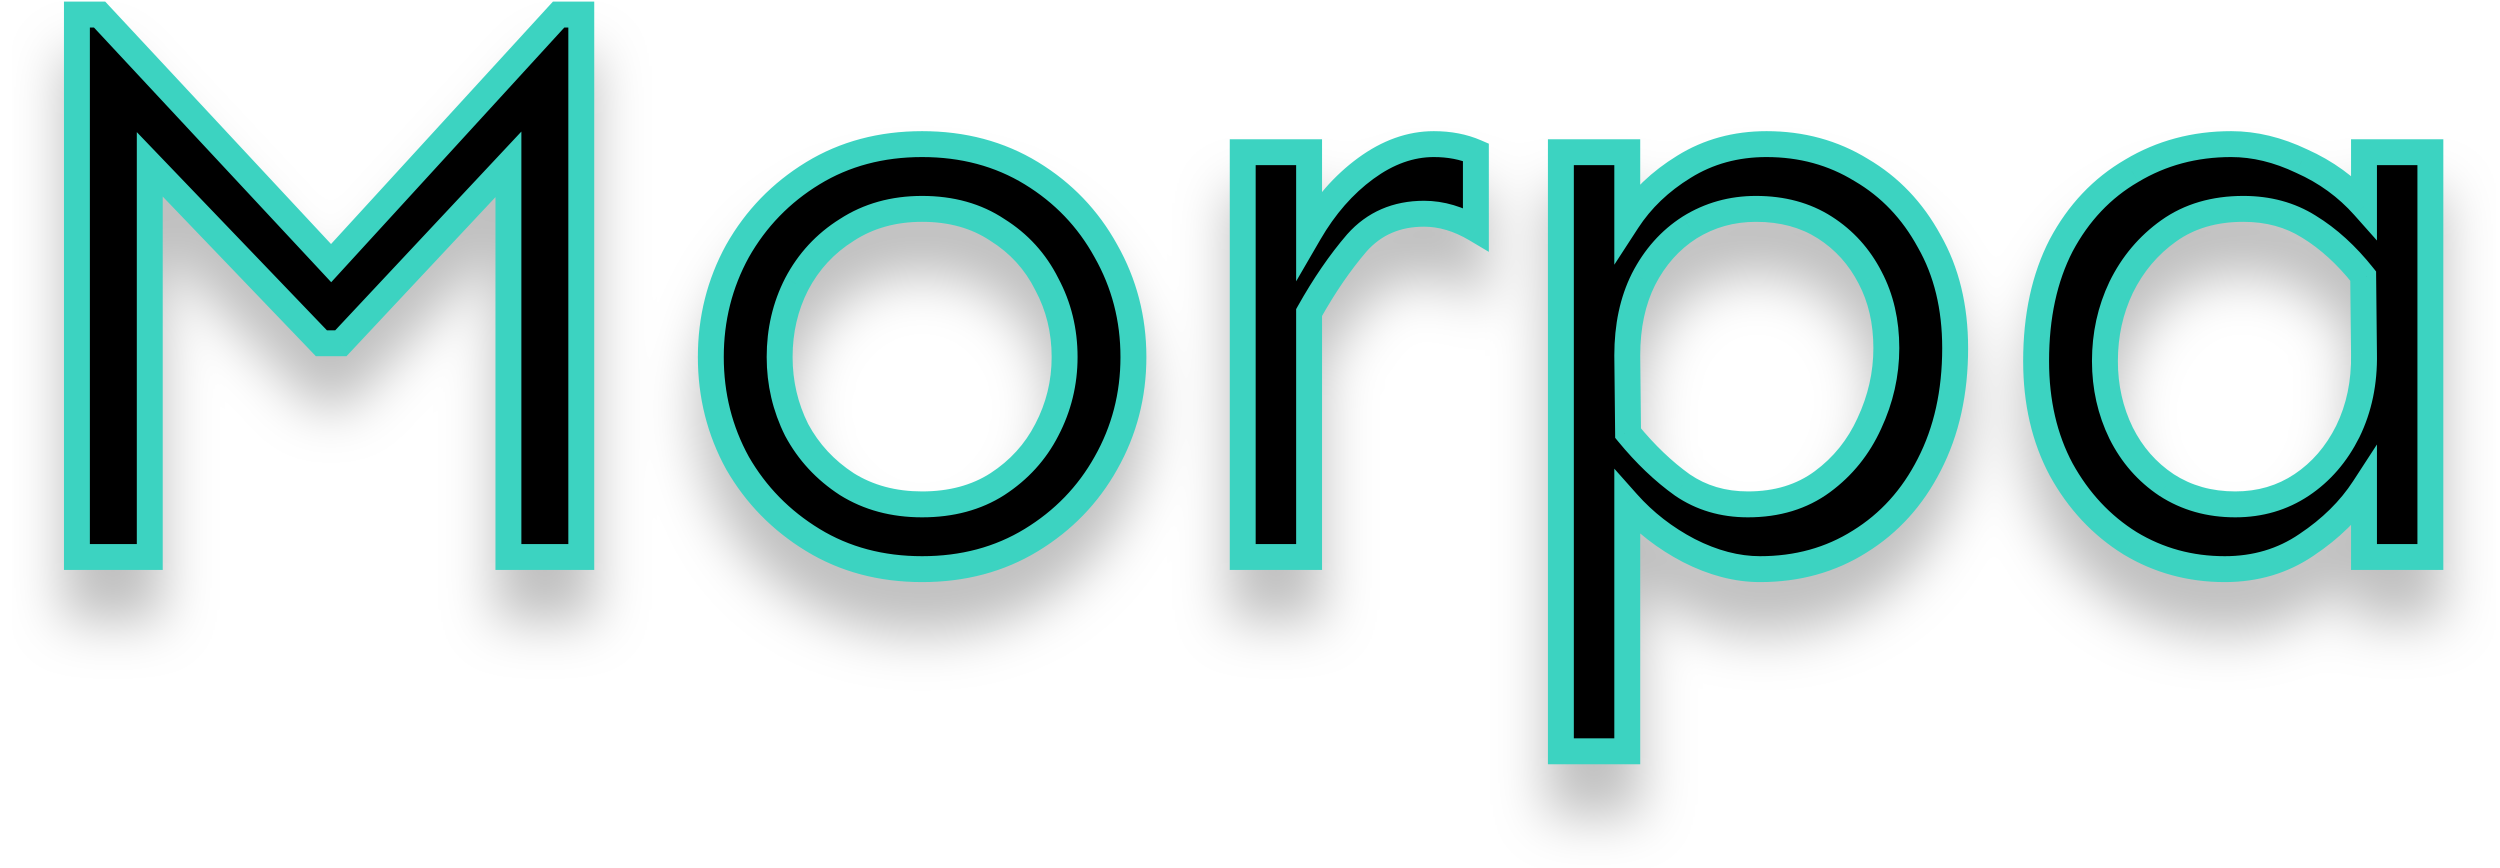
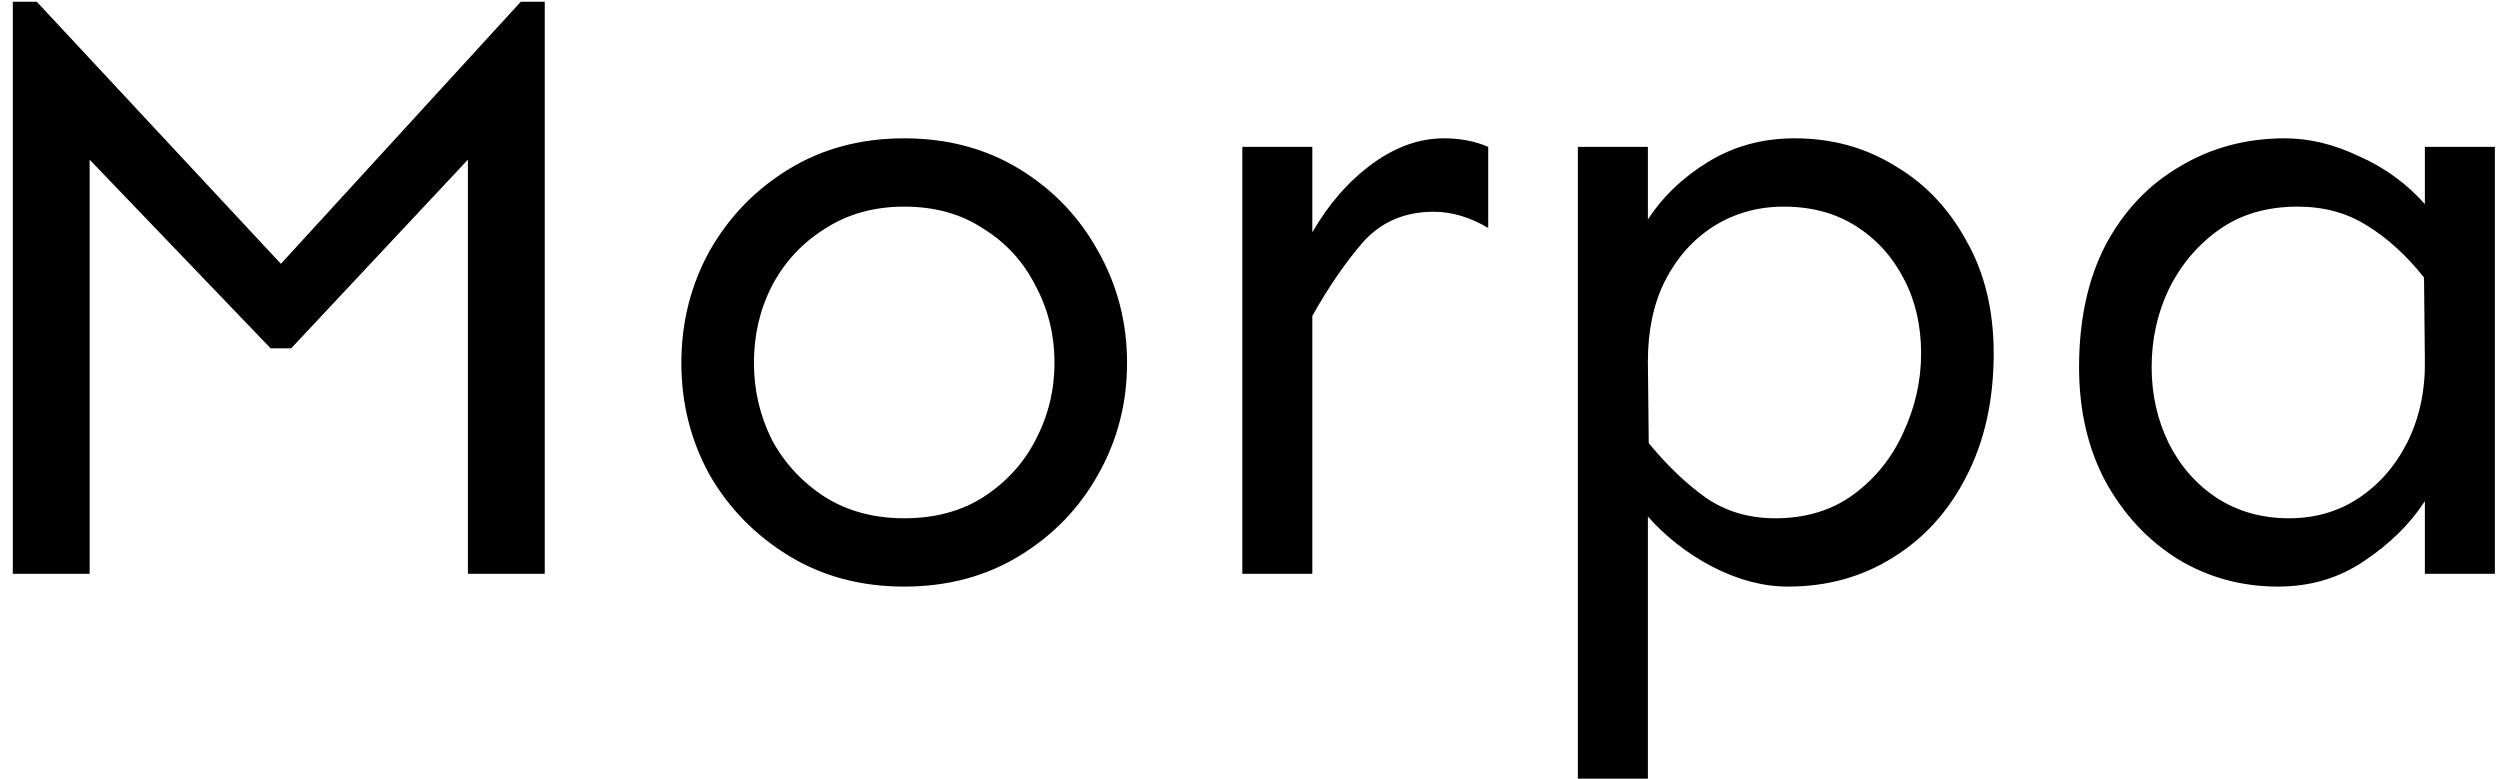
- <svg xmlns="http://www.w3.org/2000/svg" width="193" height="67" viewBox="0 0 193 67" fill="none">
-   <g filter="url(#filter0_d)">
-     <path d="M44.875 1.125V43H39.25V12.688L26.312 26.5H24.812L11.562 12.688V43H5.938V1.125H7.688L25.562 20.312L43.125 1.125H44.875ZM71.188 11.125C74.354 11.125 77.167 11.875 79.625 13.375C82.083 14.875 84 16.875 85.375 19.375C86.792 21.875 87.5 24.604 87.5 27.562C87.5 30.521 86.792 33.25 85.375 35.75C84 38.208 82.083 40.188 79.625 41.688C77.167 43.188 74.354 43.938 71.188 43.938C68.021 43.938 65.208 43.188 62.75 41.688C60.292 40.188 58.354 38.208 56.938 35.75C55.562 33.25 54.875 30.521 54.875 27.562C54.875 24.604 55.562 21.875 56.938 19.375C58.354 16.875 60.292 14.875 62.75 13.375C65.208 11.875 68.021 11.125 71.188 11.125ZM71.188 16.125C68.979 16.125 67.042 16.667 65.375 17.75C63.708 18.792 62.417 20.188 61.5 21.938C60.625 23.646 60.188 25.521 60.188 27.562C60.188 29.562 60.625 31.438 61.5 33.188C62.417 34.896 63.708 36.292 65.375 37.375C67.042 38.417 68.979 38.938 71.188 38.938C73.438 38.938 75.375 38.417 77 37.375C78.667 36.292 79.938 34.896 80.812 33.188C81.729 31.438 82.188 29.562 82.188 27.562C82.188 25.521 81.729 23.646 80.812 21.938C79.938 20.188 78.667 18.792 77 17.75C75.375 16.667 73.438 16.125 71.188 16.125ZM101.062 11.75V18C102.271 15.917 103.729 14.25 105.438 13C107.146 11.75 108.896 11.125 110.688 11.125C111.896 11.125 112.979 11.333 113.938 11.75V17.688C112.604 16.896 111.271 16.5 109.938 16.5C107.812 16.5 106.083 17.25 104.75 18.75C103.458 20.25 102.229 22.042 101.062 24.125V43H95.938V11.75H101.062ZM136.375 11.125C139.083 11.125 141.521 11.792 143.688 13.125C145.896 14.417 147.646 16.25 148.938 18.625C150.271 20.958 150.938 23.708 150.938 26.875C150.938 30.292 150.271 33.292 148.938 35.875C147.646 38.417 145.854 40.396 143.562 41.812C141.312 43.229 138.75 43.938 135.875 43.938C134.083 43.938 132.25 43.458 130.375 42.5C128.542 41.542 126.958 40.312 125.625 38.812V58H120.5V11.75H125.625V17.062C126.708 15.396 128.167 14 130 12.875C131.875 11.708 134 11.125 136.375 11.125ZM135.562 16.125C133.688 16.125 131.979 16.604 130.438 17.562C128.938 18.521 127.75 19.854 126.875 21.562C126.042 23.229 125.625 25.188 125.625 27.438L125.688 33.438C127.021 35.062 128.417 36.396 129.875 37.438C131.333 38.438 133.021 38.938 134.938 38.938C137.188 38.938 139.104 38.354 140.688 37.188C142.271 36.021 143.479 34.521 144.312 32.688C145.188 30.812 145.625 28.875 145.625 26.875C145.625 24.833 145.208 23.021 144.375 21.438C143.542 19.812 142.375 18.521 140.875 17.562C139.375 16.604 137.604 16.125 135.562 16.125ZM172.25 11.125C174.042 11.125 175.854 11.562 177.688 12.438C179.562 13.271 181.167 14.438 182.5 15.938V11.75H187.625V43H182.5V37.688C181.417 39.354 179.938 40.812 178.062 42.062C176.229 43.312 174.125 43.938 171.75 43.938C169.083 43.938 166.646 43.271 164.438 41.938C162.229 40.562 160.458 38.667 159.125 36.25C157.833 33.833 157.188 31.042 157.188 27.875C157.188 24.417 157.833 21.438 159.125 18.938C160.458 16.438 162.271 14.521 164.562 13.188C166.854 11.812 169.417 11.125 172.25 11.125ZM173.188 16.125C170.938 16.125 169.021 16.688 167.438 17.812C165.854 18.938 164.625 20.396 163.75 22.188C162.917 23.938 162.5 25.833 162.5 27.875C162.5 29.875 162.917 31.729 163.75 33.438C164.583 35.104 165.75 36.438 167.25 37.438C168.792 38.438 170.562 38.938 172.562 38.938C174.479 38.938 176.188 38.438 177.688 37.438C179.188 36.438 180.375 35.062 181.25 33.312C182.125 31.521 182.542 29.521 182.5 27.312L182.438 21.312C181.146 19.688 179.75 18.417 178.25 17.5C176.792 16.583 175.104 16.125 173.188 16.125Z" fill="black" />
-     <path d="M44.875 1.125H45.875V0.125H44.875V1.125ZM44.875 43V44H45.875V43H44.875ZM39.25 43H38.25V44H39.25V43ZM39.25 12.688H40.25V10.157L38.52 12.004L39.25 12.688ZM26.312 26.5V27.5H26.746L27.042 27.184L26.312 26.5ZM24.812 26.5L24.091 27.192L24.386 27.5H24.812V26.5ZM11.562 12.688L12.284 11.995L10.562 10.2V12.688H11.562ZM11.562 43V44H12.562V43H11.562ZM5.938 43H4.938V44H5.938V43ZM5.938 1.125V0.125H4.938V1.125H5.938ZM7.688 1.125L8.419 0.443L8.123 0.125H7.688V1.125ZM25.562 20.312L24.831 20.994L25.569 21.787L26.3 20.988L25.562 20.312ZM43.125 1.125V0.125H42.685L42.387 0.45L43.125 1.125ZM43.875 1.125V43H45.875V1.125H43.875ZM44.875 42H39.25V44H44.875V42ZM40.25 43V12.688H38.25V43H40.25ZM38.52 12.004L25.583 25.816L27.042 27.184L39.98 13.371L38.52 12.004ZM26.312 25.5H24.812V27.5H26.312V25.5ZM25.534 25.808L12.284 11.995L10.841 13.38L24.091 27.192L25.534 25.808ZM10.562 12.688V43H12.562V12.688H10.562ZM11.562 42H5.938V44H11.562V42ZM6.938 43V1.125H4.938V43H6.938ZM5.938 2.125H7.688V0.125H5.938V2.125ZM6.956 1.807L24.831 20.994L26.294 19.631L8.419 0.443L6.956 1.807ZM26.3 20.988L43.863 1.8L42.387 0.45L24.825 19.637L26.3 20.988ZM43.125 2.125H44.875V0.125H43.125V2.125ZM85.375 19.375L84.499 19.857L84.505 19.868L85.375 19.375ZM85.375 35.75L84.505 35.257L84.502 35.262L85.375 35.75ZM56.938 35.75L56.061 36.232L56.066 36.241L56.071 36.249L56.938 35.75ZM56.938 19.375L56.067 18.882L56.061 18.893L56.938 19.375ZM65.375 17.75L65.905 18.598L65.912 18.593L65.92 18.588L65.375 17.75ZM61.5 21.938L60.614 21.474L60.61 21.482L61.5 21.938ZM61.5 33.188L60.606 33.635L60.612 33.648L60.619 33.66L61.5 33.188ZM65.375 37.375L64.83 38.213L64.838 38.218L64.845 38.223L65.375 37.375ZM77 37.375L77.54 38.217L77.545 38.213L77 37.375ZM80.812 33.188L79.927 32.724L79.922 32.732L80.812 33.188ZM80.812 21.938L79.918 22.385L79.924 22.398L79.931 22.41L80.812 21.938ZM77 17.75L76.445 18.582L76.457 18.59L76.47 18.598L77 17.75ZM71.188 12.125C74.189 12.125 76.818 12.834 79.104 14.229L80.146 12.521C77.515 10.916 74.519 10.125 71.188 10.125V12.125ZM79.104 14.229C81.415 15.639 83.209 17.511 84.499 19.857L86.251 18.893C84.791 16.239 82.752 14.111 80.146 12.521L79.104 14.229ZM84.505 19.868C85.834 22.213 86.5 24.772 86.5 27.562H88.5C88.5 24.437 87.749 21.537 86.245 18.882L84.505 19.868ZM86.5 27.562C86.5 30.353 85.834 32.912 84.505 35.257L86.245 36.243C87.749 33.588 88.5 30.688 88.5 27.562H86.5ZM84.502 35.262C83.213 37.567 81.419 39.421 79.104 40.834L80.146 42.541C82.748 40.954 84.787 38.85 86.248 36.238L84.502 35.262ZM79.104 40.834C76.818 42.229 74.189 42.938 71.188 42.938V44.938C74.519 44.938 77.515 44.146 80.146 42.541L79.104 40.834ZM71.188 42.938C68.186 42.938 65.557 42.229 63.271 40.834L62.229 42.541C64.86 44.146 67.856 44.938 71.188 44.938V42.938ZM63.271 40.834C60.953 39.42 59.136 37.562 57.804 35.251L56.071 36.249C57.573 38.855 59.63 40.955 62.229 42.541L63.271 40.834ZM57.814 35.268C56.523 32.921 55.875 30.359 55.875 27.562H53.875C53.875 30.683 54.602 33.579 56.061 36.232L57.814 35.268ZM55.875 27.562C55.875 24.766 56.523 22.204 57.814 19.857L56.061 18.893C54.602 21.546 53.875 24.442 53.875 27.562H55.875ZM57.807 19.868C59.14 17.516 60.957 15.64 63.271 14.229L62.229 12.521C59.626 14.11 57.568 16.234 56.068 18.882L57.807 19.868ZM63.271 14.229C65.557 12.834 68.186 12.125 71.188 12.125V10.125C67.856 10.125 64.86 10.916 62.229 12.521L63.271 14.229ZM71.188 15.125C68.808 15.125 66.677 15.711 64.83 16.912L65.92 18.588C67.407 17.622 69.15 17.125 71.188 17.125V15.125ZM64.845 16.902C63.027 18.038 61.613 19.567 60.614 21.474L62.386 22.401C63.221 20.808 64.39 19.545 65.905 18.598L64.845 16.902ZM60.61 21.482C59.658 23.34 59.188 25.373 59.188 27.562H61.188C61.188 25.669 61.592 23.952 62.39 22.393L60.61 21.482ZM59.188 27.562C59.188 29.714 59.66 31.743 60.606 33.635L62.394 32.74C61.59 31.132 61.188 29.411 61.188 27.562H59.188ZM60.619 33.66C61.617 35.521 63.026 37.041 64.83 38.213L65.92 36.537C64.391 35.542 63.216 34.271 62.381 32.715L60.619 33.66ZM64.845 38.223C66.69 39.376 68.816 39.938 71.188 39.938V37.938C69.143 37.938 67.394 37.457 65.905 36.527L64.845 38.223ZM71.188 39.938C73.597 39.938 75.728 39.378 77.54 38.217L76.46 36.533C75.022 37.455 73.278 37.938 71.188 37.938V39.938ZM77.545 38.213C79.353 37.038 80.745 35.513 81.703 33.643L79.922 32.732C79.13 34.279 77.981 35.545 76.455 36.537L77.545 38.213ZM81.698 33.651C82.691 31.756 83.188 29.722 83.188 27.562H81.188C81.188 29.403 80.767 31.119 79.927 32.724L81.698 33.651ZM83.188 27.562C83.188 25.365 82.692 23.326 81.694 21.465L79.931 22.41C80.766 23.965 81.188 25.677 81.188 27.562H83.188ZM81.707 21.49C80.749 19.575 79.352 18.041 77.53 16.902L76.47 18.598C77.981 19.543 79.126 20.8 79.918 22.385L81.707 21.49ZM77.555 16.918C75.742 15.709 73.604 15.125 71.188 15.125V17.125C73.271 17.125 75.008 17.624 76.445 18.582L77.555 16.918ZM101.062 11.75H102.062V10.75H101.062V11.75ZM101.062 18H100.062V21.717L101.928 18.502L101.062 18ZM113.938 11.75H114.938V11.094L114.336 10.833L113.938 11.75ZM113.938 17.688L113.427 18.547L114.938 19.444V17.688H113.938ZM104.75 18.75L104.003 18.086L103.997 18.091L103.992 18.098L104.75 18.75ZM101.062 24.125L100.19 23.636L100.062 23.864V24.125H101.062ZM101.062 43V44H102.062V43H101.062ZM95.938 43H94.938V44H95.938V43ZM95.938 11.75V10.75H94.938V11.75H95.938ZM100.062 11.75V18H102.062V11.75H100.062ZM101.928 18.502C103.076 16.522 104.446 14.965 106.028 13.807L104.847 12.193C103.013 13.535 101.466 15.312 100.197 17.498L101.928 18.502ZM106.028 13.807C107.597 12.659 109.145 12.125 110.688 12.125V10.125C108.647 10.125 106.695 10.841 104.847 12.193L106.028 13.807ZM110.688 12.125C111.78 12.125 112.724 12.313 113.539 12.667L114.336 10.833C113.234 10.354 112.012 10.125 110.688 10.125V12.125ZM112.938 11.75V17.688H114.938V11.75H112.938ZM114.448 16.828C112.986 15.959 111.478 15.5 109.938 15.5V17.5C111.064 17.5 112.223 17.832 113.427 18.547L114.448 16.828ZM109.938 15.5C107.546 15.5 105.538 16.358 104.003 18.086L105.497 19.414C106.629 18.142 108.079 17.5 109.938 17.5V15.5ZM103.992 18.098C102.649 19.657 101.383 21.506 100.19 23.636L101.935 24.614C103.075 22.577 104.268 20.843 105.508 19.402L103.992 18.098ZM100.062 24.125V43H102.062V24.125H100.062ZM101.062 42H95.938V44H101.062V42ZM96.938 43V11.75H94.938V43H96.938ZM95.938 12.75H101.062V10.75H95.938V12.75ZM143.688 13.125L143.163 13.977L143.173 13.982L143.183 13.988L143.688 13.125ZM148.938 18.625L148.059 19.103L148.064 19.112L148.069 19.121L148.938 18.625ZM148.938 35.875L148.049 35.416L148.046 35.422L148.938 35.875ZM143.562 41.812L143.037 40.962L143.03 40.966L143.562 41.812ZM130.375 42.5L129.912 43.386L129.92 43.39L130.375 42.5ZM125.625 38.812L126.372 38.148L124.625 36.182V38.812H125.625ZM125.625 58V59H126.625V58H125.625ZM120.5 58H119.5V59H120.5V58ZM120.5 11.75V10.75H119.5V11.75H120.5ZM125.625 11.75H126.625V10.75H125.625V11.75ZM125.625 17.062H124.625V20.436L126.463 17.608L125.625 17.062ZM130 12.875L130.523 13.727L130.528 13.724L130 12.875ZM130.438 17.562L129.91 16.713L129.899 16.72L130.438 17.562ZM126.875 21.562L125.985 21.107L125.981 21.115L126.875 21.562ZM125.625 27.438H124.625L124.625 27.448L125.625 27.438ZM125.688 33.438L124.688 33.448L124.691 33.8L124.914 34.072L125.688 33.438ZM129.875 37.438L129.294 38.251L129.302 38.257L129.309 38.262L129.875 37.438ZM144.312 32.688L143.406 32.265L143.402 32.274L144.312 32.688ZM144.375 21.438L143.485 21.894L143.49 21.903L144.375 21.438ZM136.375 12.125C138.911 12.125 141.165 12.747 143.163 13.977L144.212 12.273C141.877 10.837 139.256 10.125 136.375 10.125V12.125ZM143.183 13.988C145.225 15.182 146.849 16.878 148.059 19.103L149.816 18.147C148.442 15.622 146.567 13.651 144.192 12.262L143.183 13.988ZM148.069 19.121C149.302 21.278 149.938 23.851 149.938 26.875H151.938C151.938 23.566 151.24 20.638 149.806 18.129L148.069 19.121ZM149.938 26.875C149.938 30.16 149.297 32.998 148.049 35.416L149.826 36.334C151.244 33.586 151.938 30.423 151.938 26.875H149.938ZM148.046 35.422C146.832 37.81 145.163 39.647 143.037 40.962L144.088 42.663C146.545 41.144 148.459 39.023 149.829 36.328L148.046 35.422ZM143.03 40.966C140.952 42.274 138.577 42.938 135.875 42.938V44.938C138.923 44.938 141.673 44.184 144.095 42.659L143.03 40.966ZM135.875 42.938C134.267 42.938 132.589 42.508 130.83 41.61L129.92 43.39C131.911 44.408 133.9 44.938 135.875 44.938V42.938ZM130.838 41.614C129.109 40.71 127.623 39.555 126.372 38.148L124.878 39.477C126.294 41.07 127.974 42.373 129.912 43.386L130.838 41.614ZM124.625 38.812V58H126.625V38.812H124.625ZM125.625 57H120.5V59H125.625V57ZM121.5 58V11.75H119.5V58H121.5ZM120.5 12.75H125.625V10.75H120.5V12.75ZM124.625 11.75V17.062H126.625V11.75H124.625ZM126.463 17.608C127.459 16.075 128.806 14.781 130.523 13.727L129.477 12.023C127.528 13.219 125.957 14.716 124.787 16.517L126.463 17.608ZM130.528 13.724C132.233 12.664 134.172 12.125 136.375 12.125V10.125C133.828 10.125 131.517 10.753 129.472 12.026L130.528 13.724ZM135.562 15.125C133.507 15.125 131.615 15.653 129.91 16.713L130.965 18.412C132.343 17.555 133.868 17.125 135.562 17.125V15.125ZM129.899 16.72C128.238 17.781 126.934 19.253 125.985 21.107L127.765 22.018C128.566 20.455 129.637 19.261 130.976 18.405L129.899 16.72ZM125.981 21.115C125.065 22.947 124.625 25.064 124.625 27.438H126.625C126.625 25.311 127.018 23.512 127.769 22.01L125.981 21.115ZM124.625 27.448L124.688 33.448L126.687 33.427L126.625 27.427L124.625 27.448ZM124.914 34.072C126.294 35.753 127.753 37.151 129.294 38.251L130.456 36.624C129.081 35.641 127.747 34.372 126.461 32.803L124.914 34.072ZM129.309 38.262C130.948 39.386 132.837 39.938 134.938 39.938V37.938C133.205 37.938 131.718 37.489 130.441 36.613L129.309 38.262ZM134.938 39.938C137.369 39.938 139.501 39.304 141.281 37.993L140.094 36.382C138.707 37.405 137.006 37.938 134.938 37.938V39.938ZM141.281 37.993C143.005 36.722 144.321 35.086 145.223 33.101L143.402 32.274C142.638 33.956 141.537 35.319 140.094 36.382L141.281 37.993ZM145.219 33.11C146.153 31.108 146.625 29.026 146.625 26.875H144.625C144.625 28.724 144.222 30.517 143.406 32.265L145.219 33.11ZM146.625 26.875C146.625 24.694 146.179 22.718 145.26 20.972L143.49 21.903C144.238 23.324 144.625 24.973 144.625 26.875H146.625ZM145.265 20.981C144.353 19.203 143.067 17.776 141.413 16.72L140.337 18.405C141.683 19.266 142.73 20.422 143.485 21.894L145.265 20.981ZM141.413 16.72C139.73 15.644 137.766 15.125 135.562 15.125V17.125C137.442 17.125 139.02 17.564 140.337 18.405L141.413 16.72ZM177.688 12.438L177.257 13.34L177.269 13.346L177.281 13.351L177.688 12.438ZM182.5 15.938L181.753 16.602L183.5 18.568V15.938H182.5ZM182.5 11.75V10.75H181.5V11.75H182.5ZM187.625 11.75H188.625V10.75H187.625V11.75ZM187.625 43V44H188.625V43H187.625ZM182.5 43H181.5V44H182.5V43ZM182.5 37.688H183.5V34.314L181.662 37.142L182.5 37.688ZM178.062 42.062L177.508 41.23L177.499 41.236L178.062 42.062ZM164.438 41.938L163.909 42.786L163.921 42.794L164.438 41.938ZM159.125 36.25L158.243 36.721L158.249 36.733L159.125 36.25ZM159.125 18.938L158.243 18.467L158.237 18.479L159.125 18.938ZM164.562 13.188L165.065 14.052L165.077 14.045L164.562 13.188ZM163.75 22.188L162.851 21.749L162.847 21.758L163.75 22.188ZM163.75 33.438L162.851 33.876L162.856 33.885L163.75 33.438ZM167.25 37.438L166.695 38.27L166.706 38.276L167.25 37.438ZM181.25 33.312L182.144 33.76L182.149 33.751L181.25 33.312ZM182.5 27.312L181.5 27.323L181.5 27.331L182.5 27.312ZM182.438 21.312L183.437 21.302L183.434 20.959L183.22 20.69L182.438 21.312ZM178.25 17.5L177.718 18.347L177.729 18.353L178.25 17.5ZM172.25 12.125C173.874 12.125 175.54 12.521 177.257 13.34L178.118 11.535C176.168 10.604 174.21 10.125 172.25 10.125V12.125ZM177.281 13.351C179.029 14.128 180.516 15.211 181.753 16.602L183.247 15.273C181.817 13.664 180.096 12.414 178.094 11.524L177.281 13.351ZM183.5 15.938V11.75H181.5V15.938H183.5ZM182.5 12.75H187.625V10.75H182.5V12.75ZM186.625 11.75V43H188.625V11.75H186.625ZM187.625 42H182.5V44H187.625V42ZM183.5 43V37.688H181.5V43H183.5ZM181.662 37.142C180.662 38.681 179.285 40.046 177.508 41.23L178.617 42.895C180.59 41.579 182.172 40.027 183.338 38.233L181.662 37.142ZM177.499 41.236C175.844 42.365 173.939 42.938 171.75 42.938V44.938C174.311 44.938 176.615 44.26 178.626 42.889L177.499 41.236ZM171.75 42.938C169.259 42.938 167.001 42.317 164.954 41.081L163.921 42.794C166.29 44.224 168.908 44.938 171.75 44.938V42.938ZM164.966 41.089C162.912 39.809 161.257 38.043 160.001 35.767L158.249 36.733C159.66 39.29 161.547 41.316 163.909 42.786L164.966 41.089ZM160.007 35.779C158.804 33.528 158.188 30.903 158.188 27.875H156.188C156.188 31.18 156.863 34.139 158.243 36.721L160.007 35.779ZM158.188 27.875C158.188 24.54 158.81 21.726 160.013 19.396L158.237 18.479C156.857 21.149 156.188 24.293 156.188 27.875H158.188ZM160.007 19.408C161.259 17.06 162.945 15.285 165.065 14.052L164.06 12.323C161.596 13.756 159.657 15.815 158.243 18.467L160.007 19.408ZM165.077 14.045C167.204 12.769 169.587 12.125 172.25 12.125V10.125C169.247 10.125 166.505 10.856 164.048 12.33L165.077 14.045ZM173.188 15.125C170.764 15.125 168.637 15.734 166.858 16.997L168.017 18.628C169.405 17.641 171.111 17.125 173.188 17.125V15.125ZM166.858 16.997C165.135 18.222 163.798 19.811 162.851 21.749L164.649 22.626C165.452 20.981 166.573 19.653 168.017 18.628L166.858 16.997ZM162.847 21.758C161.946 23.649 161.5 25.693 161.5 27.875H163.5C163.5 25.974 163.887 24.226 164.653 22.617L162.847 21.758ZM161.5 27.875C161.5 30.019 161.948 32.024 162.851 33.876L164.649 32.999C163.886 31.434 163.5 29.731 163.5 27.875H161.5ZM162.856 33.885C163.764 35.702 165.046 37.17 166.695 38.27L167.805 36.605C166.454 35.705 165.403 34.507 164.644 32.99L162.856 33.885ZM166.706 38.276C168.424 39.391 170.387 39.938 172.562 39.938V37.938C170.738 37.938 169.16 37.484 167.794 36.599L166.706 38.276ZM172.562 39.938C174.663 39.938 176.567 39.386 178.242 38.27L177.133 36.605C175.808 37.489 174.295 37.938 172.562 37.938V39.938ZM178.242 38.27C179.899 37.165 181.198 35.652 182.144 33.76L180.356 32.865C179.552 34.473 178.476 35.71 177.133 36.605L178.242 38.27ZM182.149 33.751C183.1 31.802 183.544 29.643 183.5 27.294L181.5 27.331C181.539 29.399 181.15 31.239 180.351 32.874L182.149 33.751ZM183.5 27.302L183.437 21.302L181.438 21.323L181.5 27.323L183.5 27.302ZM183.22 20.69C181.869 18.99 180.388 17.634 178.771 16.647L177.729 18.353C179.112 19.199 180.423 20.385 181.655 21.935L183.22 20.69ZM178.782 16.653C177.147 15.625 175.271 15.125 173.188 15.125V17.125C174.938 17.125 176.436 17.541 177.718 18.347L178.782 16.653Z" fill="#3CD3C1" />
-   </g>
-   <defs>
-     <filter id="filter0_d" x="0.938" y="0.125" width="191.688" height="66.875" filterUnits="userSpaceOnUse" color-interpolation-filters="sRGB">
-       <feFlood flood-opacity="0" result="BackgroundImageFix" />
-       <feColorMatrix in="SourceAlpha" type="matrix" values="0 0 0 0 0 0 0 0 0 0 0 0 0 0 0 0 0 0 127 0" />
-       <feOffset dy="4" />
-       <feGaussianBlur stdDeviation="2" />
-       <feColorMatrix type="matrix" values="0 0 0 0 0 0 0 0 0 0 0 0 0 0 0 0 0 0 0.25 0" />
-       <feBlend mode="normal" in2="BackgroundImageFix" result="effect1_dropShadow" />
-       <feBlend mode="normal" in="SourceGraphic" in2="effect1_dropShadow" result="shape" />
-     </filter>
-   </defs>
+ <svg xmlns="http://www.w3.org/2000/svg" width="183" height="57" viewBox="0 0 183 57" fill="none">
+   <path d="M39.875 0.125V42H34.25V11.688L21.312 25.5H19.812L6.562 11.688V42H0.938V0.125H2.688L20.562 19.312L38.125 0.125H39.875ZM66.188 10.125C69.354 10.125 72.167 10.875 74.625 12.375C77.083 13.875 79 15.875 80.375 18.375C81.792 20.875 82.5 23.604 82.5 26.562C82.5 29.521 81.792 32.25 80.375 34.75C79 37.208 77.083 39.188 74.625 40.688C72.167 42.188 69.354 42.938 66.188 42.938C63.021 42.938 60.208 42.188 57.75 40.688C55.292 39.188 53.354 37.208 51.938 34.75C50.562 32.25 49.875 29.521 49.875 26.562C49.875 23.604 50.562 20.875 51.938 18.375C53.354 15.875 55.292 13.875 57.75 12.375C60.208 10.875 63.021 10.125 66.188 10.125ZM66.188 15.125C63.979 15.125 62.042 15.667 60.375 16.75C58.708 17.792 57.417 19.188 56.5 20.938C55.625 22.646 55.188 24.521 55.188 26.562C55.188 28.562 55.625 30.438 56.5 32.188C57.417 33.896 58.708 35.292 60.375 36.375C62.042 37.417 63.979 37.938 66.188 37.938C68.438 37.938 70.375 37.417 72 36.375C73.667 35.292 74.938 33.896 75.812 32.188C76.729 30.438 77.188 28.562 77.188 26.562C77.188 24.521 76.729 22.646 75.812 20.938C74.938 19.188 73.667 17.792 72 16.75C70.375 15.667 68.438 15.125 66.188 15.125ZM96.062 10.75V17C97.271 14.917 98.729 13.25 100.438 12C102.146 10.75 103.896 10.125 105.688 10.125C106.896 10.125 107.979 10.333 108.938 10.75V16.688C107.604 15.896 106.271 15.5 104.938 15.5C102.812 15.5 101.083 16.25 99.75 17.75C98.458 19.25 97.229 21.042 96.062 23.125V42H90.938V10.75H96.062ZM131.375 10.125C134.083 10.125 136.521 10.792 138.688 12.125C140.896 13.417 142.646 15.25 143.938 17.625C145.271 19.958 145.938 22.708 145.938 25.875C145.938 29.292 145.271 32.292 143.938 34.875C142.646 37.417 140.854 39.396 138.562 40.812C136.312 42.229 133.75 42.938 130.875 42.938C129.083 42.938 127.25 42.458 125.375 41.5C123.542 40.542 121.958 39.312 120.625 37.812V57H115.5V10.75H120.625V16.062C121.708 14.396 123.167 13 125 11.875C126.875 10.708 129 10.125 131.375 10.125ZM130.562 15.125C128.688 15.125 126.979 15.604 125.438 16.562C123.938 17.521 122.75 18.854 121.875 20.562C121.042 22.229 120.625 24.188 120.625 26.438L120.688 32.438C122.021 34.062 123.417 35.396 124.875 36.438C126.333 37.438 128.021 37.938 129.938 37.938C132.188 37.938 134.104 37.354 135.688 36.188C137.271 35.021 138.479 33.521 139.312 31.688C140.188 29.812 140.625 27.875 140.625 25.875C140.625 23.833 140.208 22.021 139.375 20.438C138.542 18.812 137.375 17.521 135.875 16.562C134.375 15.604 132.604 15.125 130.562 15.125ZM167.25 10.125C169.042 10.125 170.854 10.562 172.688 11.438C174.562 12.271 176.167 13.438 177.5 14.938V10.75H182.625V42H177.5V36.688C176.417 38.354 174.938 39.812 173.062 41.062C171.229 42.312 169.125 42.938 166.75 42.938C164.083 42.938 161.646 42.271 159.438 40.938C157.229 39.562 155.458 37.667 154.125 35.25C152.833 32.833 152.188 30.042 152.188 26.875C152.188 23.417 152.833 20.438 154.125 17.938C155.458 15.438 157.271 13.521 159.562 12.188C161.854 10.812 164.417 10.125 167.25 10.125ZM168.188 15.125C165.938 15.125 164.021 15.688 162.438 16.812C160.854 17.938 159.625 19.396 158.75 21.188C157.917 22.938 157.5 24.833 157.5 26.875C157.5 28.875 157.917 30.729 158.75 32.438C159.583 34.104 160.75 35.438 162.25 36.438C163.792 37.438 165.562 37.938 167.562 37.938C169.479 37.938 171.188 37.438 172.688 36.438C174.188 35.438 175.375 34.062 176.25 32.312C177.125 30.521 177.542 28.521 177.5 26.312L177.438 20.312C176.146 18.688 174.75 17.417 173.25 16.5C171.792 15.583 170.104 15.125 168.188 15.125Z" fill="black" />
</svg>
